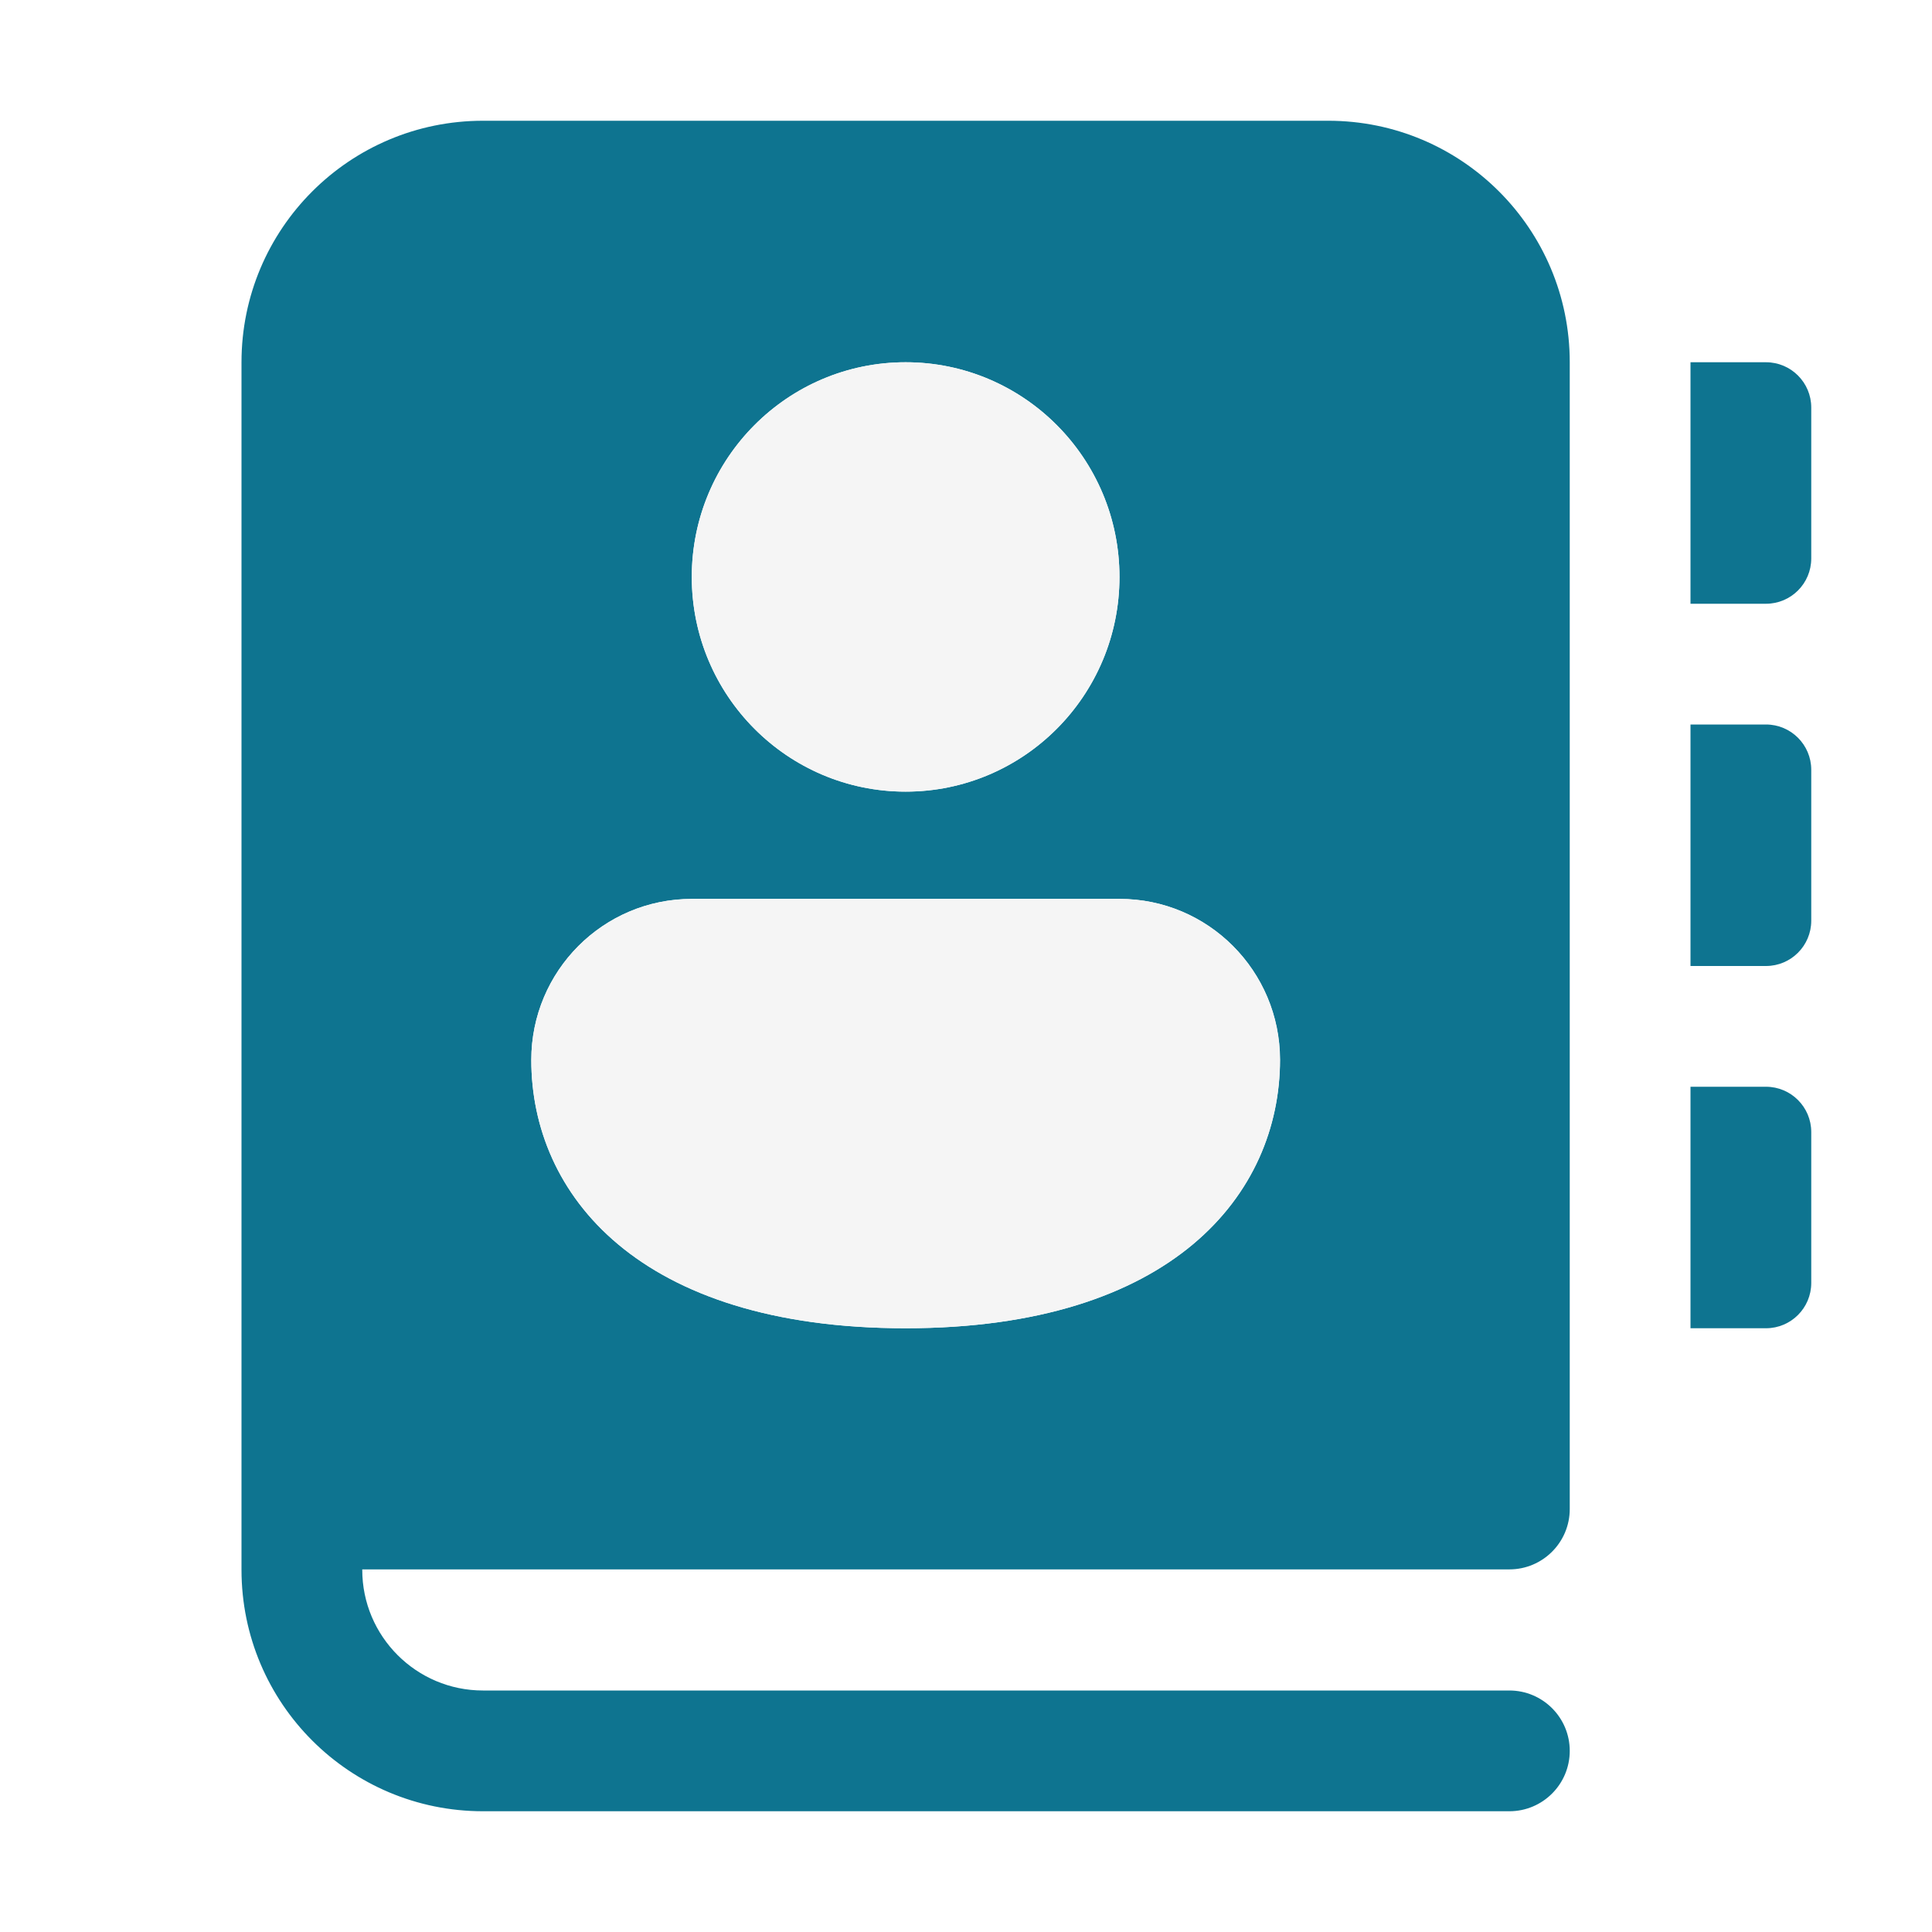
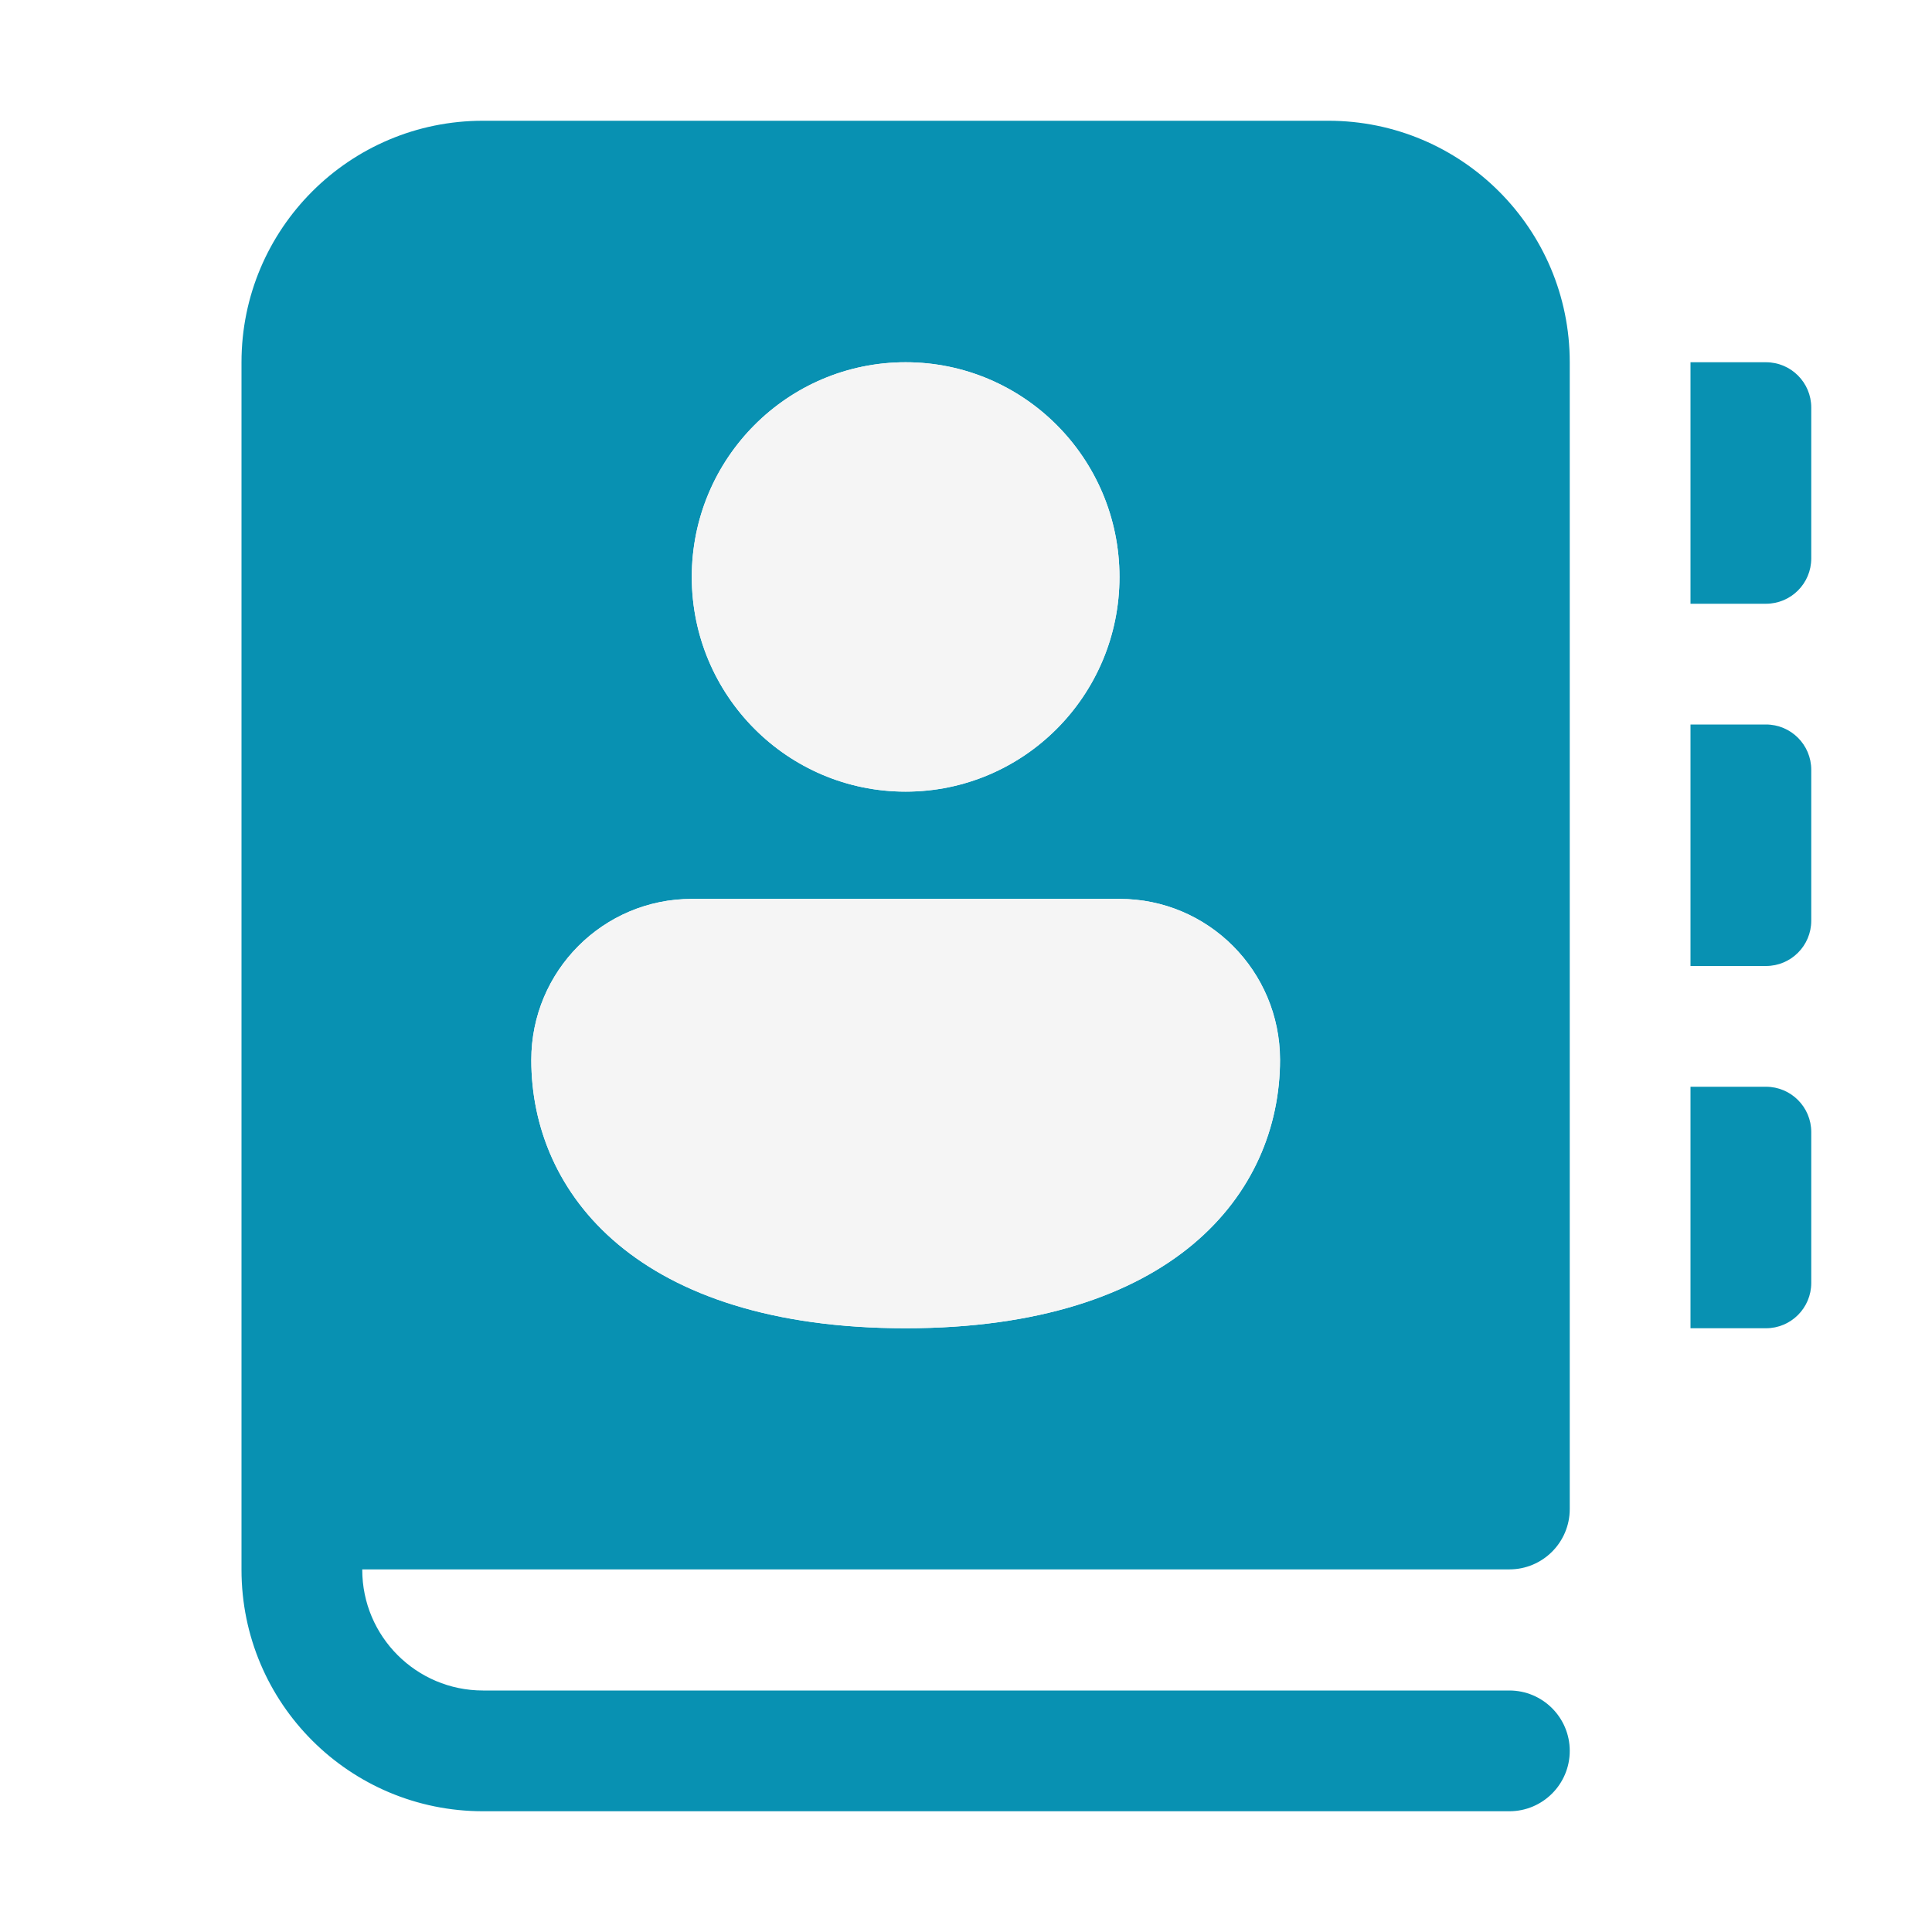
<svg xmlns="http://www.w3.org/2000/svg" version="1.1" id="Layer_1" x="0px" y="0px" width="16px" height="16px" viewBox="0 0 16 16" enable-background="new 0 0 16 16" xml:space="preserve">
  <g id="icon">
-     <path d="M12.5,12.997c0.276,0,0.5,-0.224,0.5,-0.5V3c0,-1.105,-0.895,-2,-2,-2H4c-1.105,0,-2,0.895,-2,2v10c0,1.105,0.895,2,2,2h8.5c0.276,0,0.5,-0.224,0.5,-0.5s-0.224,-0.5,-0.5,-0.5H4c-0.552,0,-1,-0.448,-1,-1v-0.003H12.5zM7.5,3c0.978,0,1.771,0.796,1.771,1.778S8.478,6.556,7.5,6.556s-1.771,-0.796,-1.771,-1.778S6.522,3,7.5,3zM5.729,7.444h3.543c0.734,0,1.329,0.597,1.329,1.333C10.6,9.885,9.714,11,7.5,11S4.4,9.889,4.4,8.778C4.4,8.041,4.995,7.444,5.729,7.444z" id="c1" fill="#0E7490" />
+     <path d="M12.5,12.997c0.276,0,0.5,-0.224,0.5,-0.5V3c0,-1.105,-0.895,-2,-2,-2H4c-1.105,0,-2,0.895,-2,2v10c0,1.105,0.895,2,2,2h8.5c0.276,0,0.5,-0.224,0.5,-0.5s-0.224,-0.5,-0.5,-0.5H4c-0.552,0,-1,-0.448,-1,-1v-0.003H12.5zM7.5,3c0.978,0,1.771,0.796,1.771,1.778S8.478,6.556,7.5,6.556s-1.771,-0.796,-1.771,-1.778S6.522,3,7.5,3zM5.729,7.444h3.543c0.734,0,1.329,0.597,1.329,1.333C10.6,9.885,9.714,11,7.5,11S4.4,9.889,4.4,8.778C4.4,8.041,4.995,7.444,5.729,7.444z" id="c1" fill="#0891b2" />
    <path d="M9.271,4.778c0,0.982,-0.793,1.778,-1.771,1.778s-1.771,-0.796,-1.771,-1.778S6.522,3,7.5,3S9.271,3.796,9.271,4.778zM10.6,8.778C10.6,9.885,9.714,11,7.5,11S4.4,9.889,4.4,8.778c0,-0.736,0.595,-1.333,1.329,-1.333h3.543C10.005,7.444,10.6,8.041,10.6,8.778z" id="b" fill="#F5F5F5" />
-     <path d="M14.625,3H14v2h0.625c0.207,0,0.375,-0.168,0.375,-0.375v-1.25C15,3.168,14.832,3,14.625,3zM14,6h0.625c0.207,0,0.375,0.168,0.375,0.375v1.25c0,0.207,-0.168,0.375,-0.375,0.375H14V6zM14.625,9H14v2h0.625c0.207,0,0.375,-0.168,0.375,-0.375v-1.25C15,9.168,14.832,9,14.625,9z" id="c1" fill="#0E7490" />
+     <path d="M14.625,3H14v2h0.625c0.207,0,0.375,-0.168,0.375,-0.375v-1.25C15,3.168,14.832,3,14.625,3zM14,6h0.625c0.207,0,0.375,0.168,0.375,0.375v1.25c0,0.207,-0.168,0.375,-0.375,0.375H14V6zM14.625,9H14v2h0.625c0.207,0,0.375,-0.168,0.375,-0.375v-1.25C15,9.168,14.832,9,14.625,9z" id="c1" fill="#0891b2" />
  </g>
</svg>
